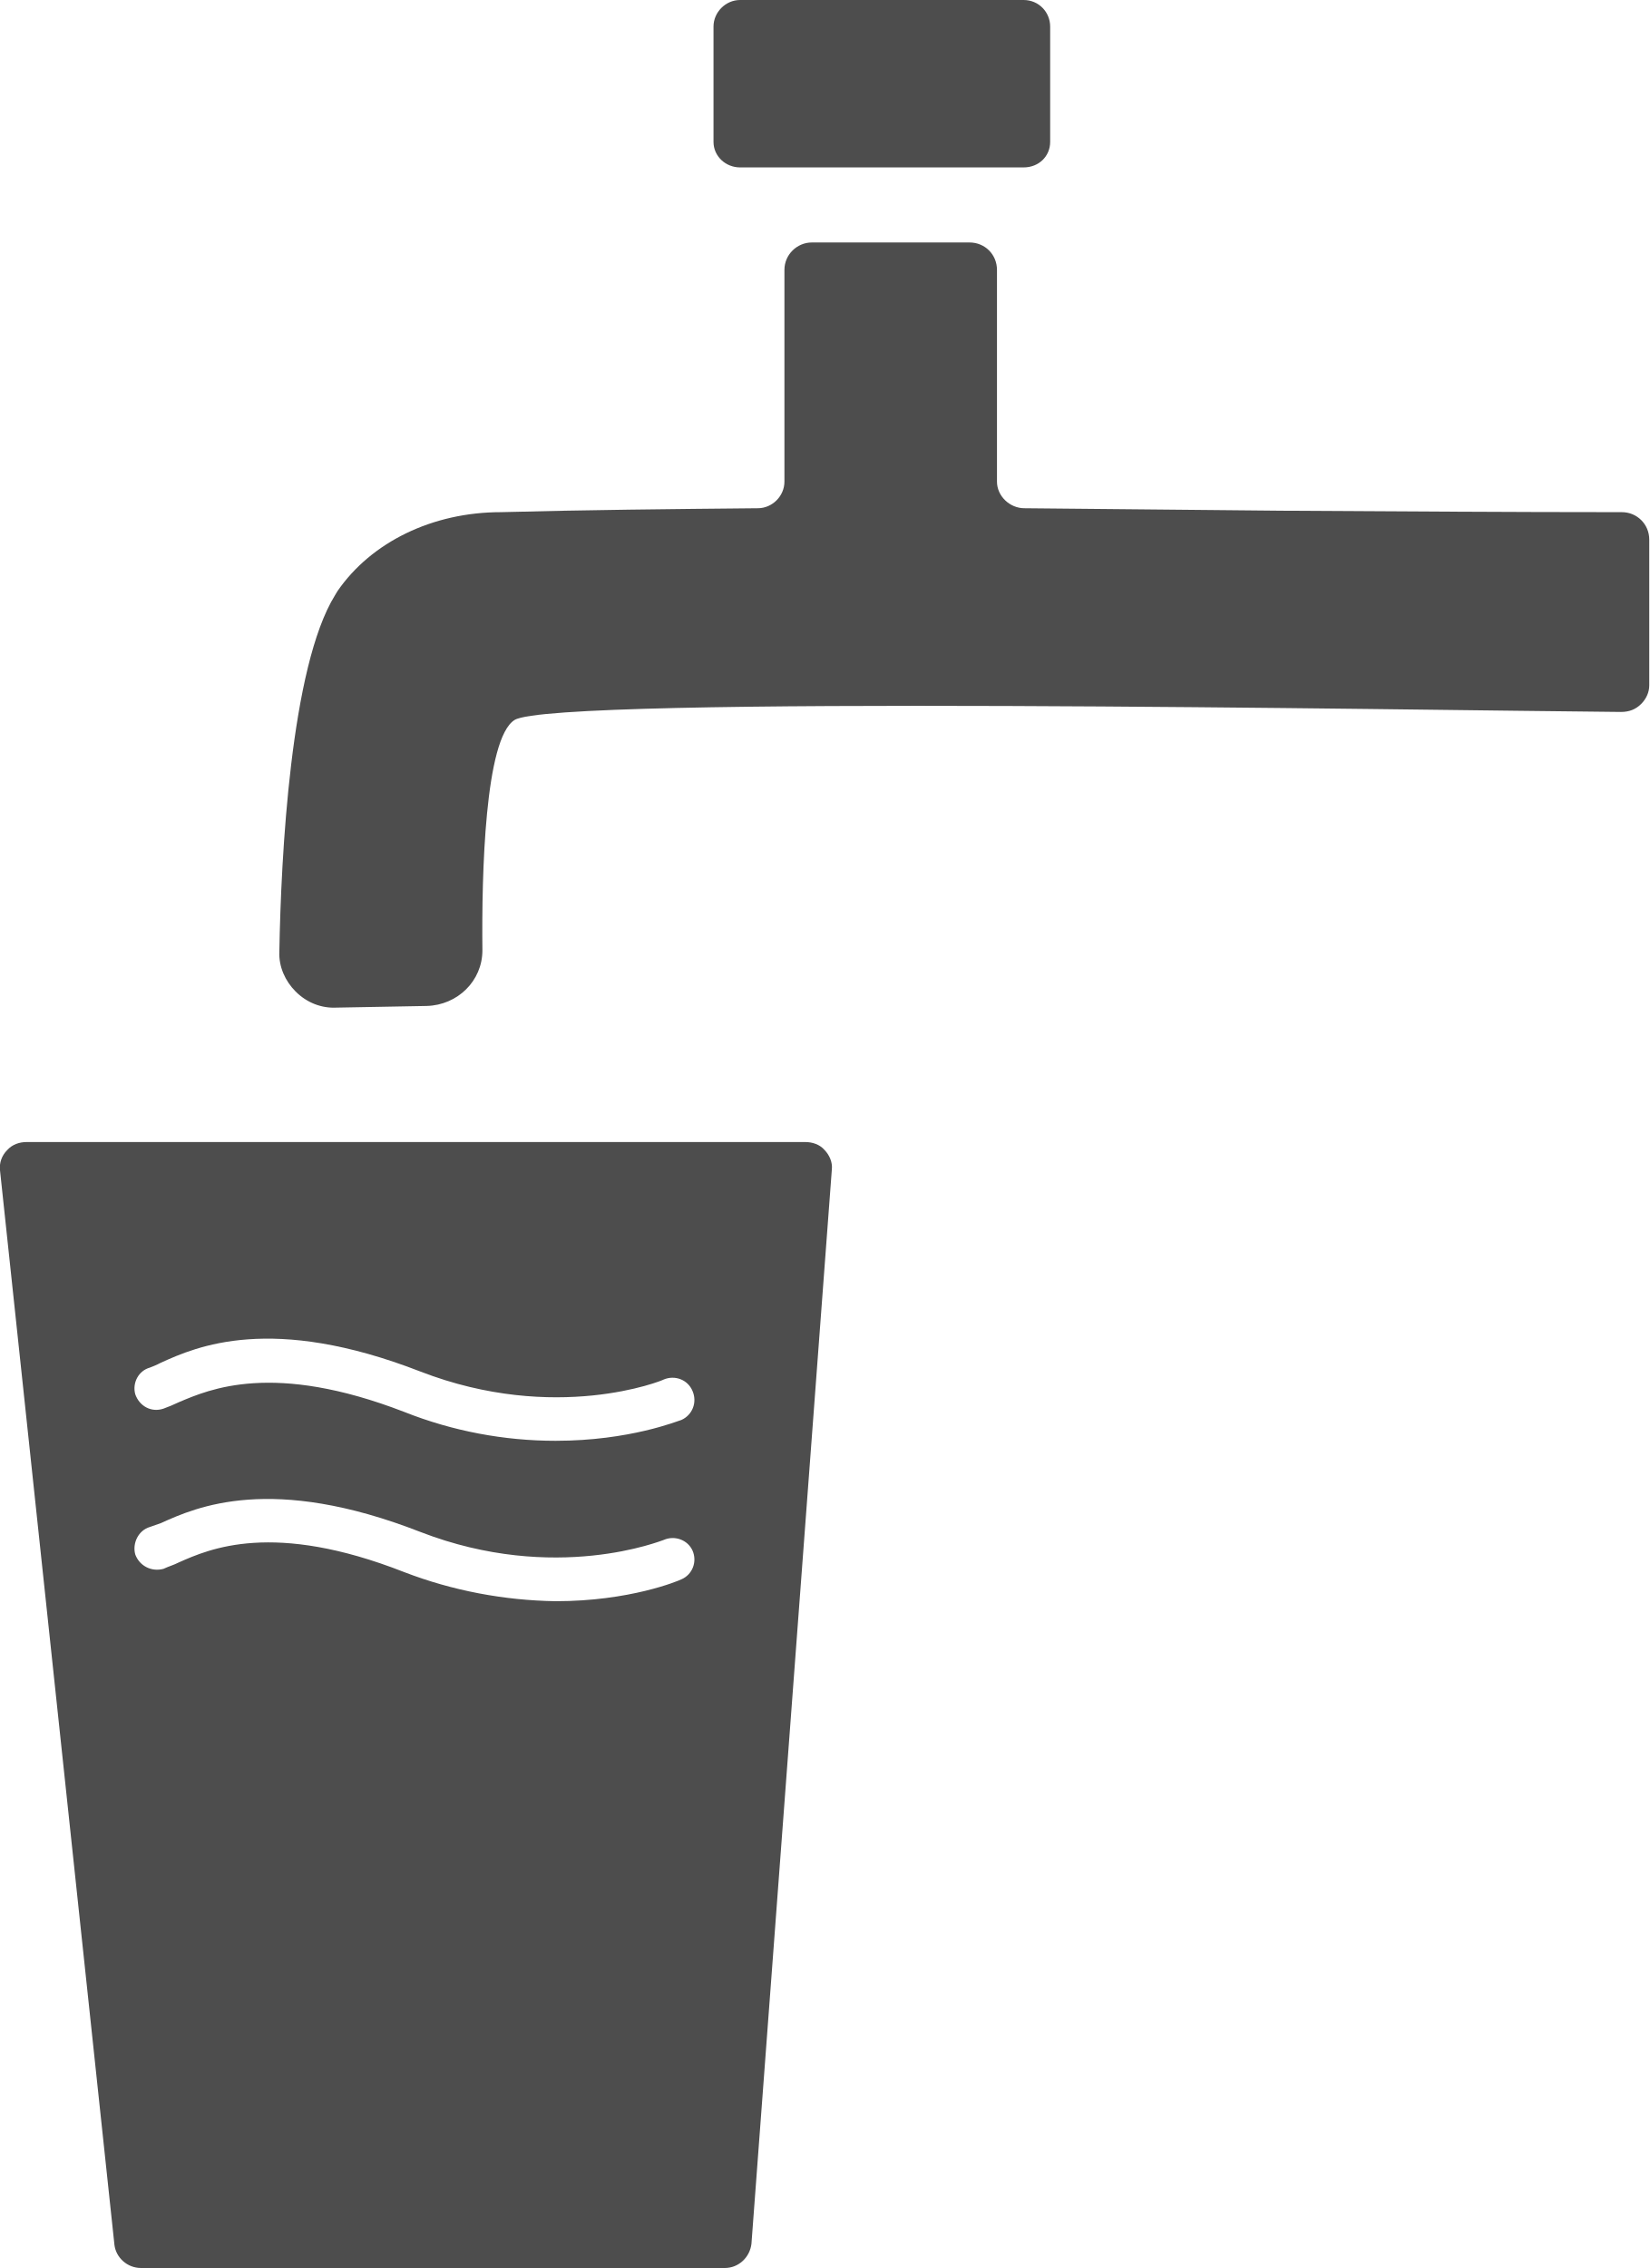
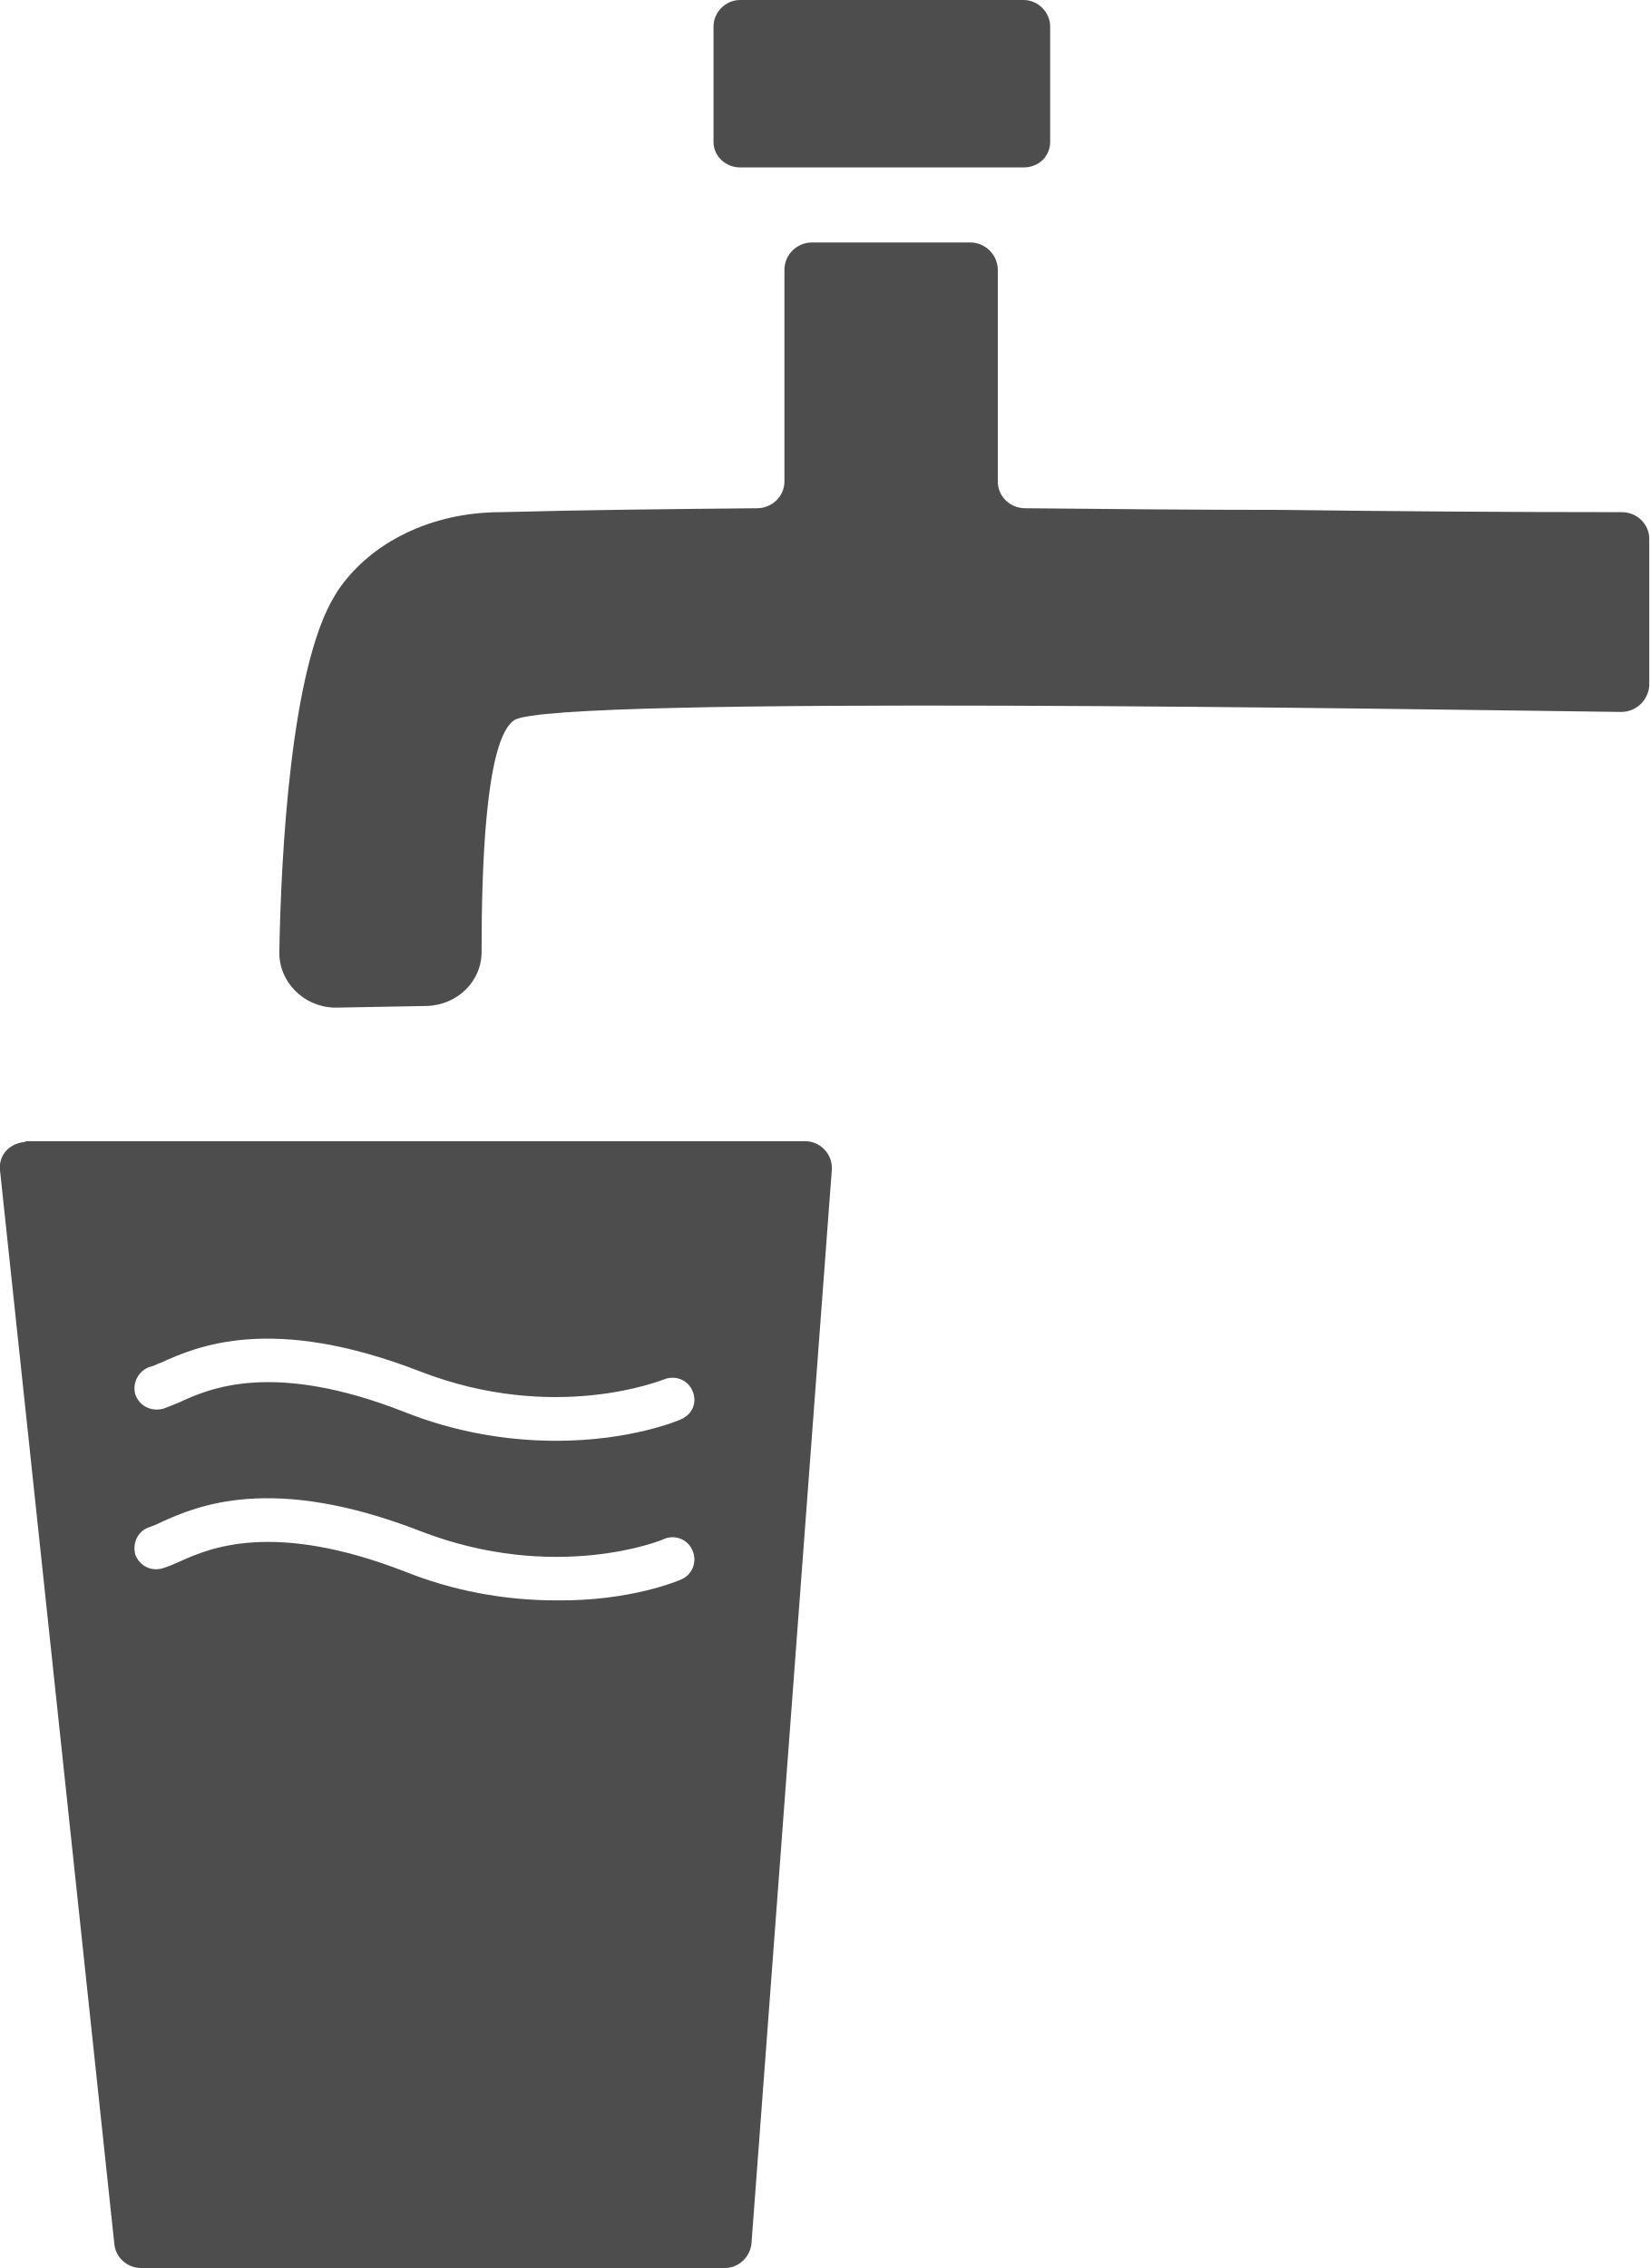
<svg xmlns="http://www.w3.org/2000/svg" width="8px" height="11px" viewBox="0 0 8 11" version="1.1">
  <g id="surface1">
-     <path style=" stroke:none;fill-rule:nonzero;fill:rgb(30%,30%,30%);fill-opacity:1;" d="M 3.59 0 L 4.965 0 C 5.039 0 5.094 0.059 5.094 0.129 L 5.094 0.688 C 5.094 0.758 5.039 0.812 4.965 0.812 L 3.59 0.812 C 3.52 0.812 3.461 0.758 3.461 0.688 L 3.461 0.129 C 3.461 0.059 3.52 0 3.59 0 Z M 3.59 0 " />
-     <path style=" stroke:none;fill-rule:nonzero;fill:rgb(30%,30%,30%);fill-opacity:1;" d="M 6.215 2.477 C 5.805 2.473 5.387 2.469 4.969 2.465 C 4.898 2.465 4.836 2.406 4.836 2.336 L 4.836 1.309 C 4.836 1.234 4.777 1.176 4.703 1.176 L 3.938 1.176 C 3.867 1.176 3.805 1.234 3.805 1.309 L 3.805 2.336 C 3.805 2.406 3.746 2.465 3.676 2.465 C 3.258 2.469 2.844 2.473 2.43 2.484 C 2.098 2.484 1.801 2.629 1.637 2.867 L 1.625 2.887 C 1.41 3.234 1.363 4.152 1.355 4.617 C 1.352 4.688 1.383 4.758 1.434 4.809 C 1.488 4.863 1.559 4.891 1.633 4.887 L 2.07 4.879 C 2.219 4.875 2.34 4.758 2.34 4.609 C 2.336 4.238 2.352 3.582 2.496 3.492 C 2.688 3.371 6.898 3.445 7.863 3.453 C 7.902 3.453 7.934 3.441 7.961 3.414 C 7.984 3.391 8 3.359 8 3.324 L 8 2.617 C 8 2.543 7.941 2.484 7.867 2.484 C 7.316 2.484 6.758 2.48 6.215 2.477 Z M 6.215 2.477 " />
-     <path style=" stroke:none;fill-rule:nonzero;fill:rgb(30%,30%,30%);fill-opacity:1;" d="M 3.516 11 L 0.684 11 C 0.617 11 0.562 10.949 0.555 10.887 L 0 5.676 C -0.004 5.641 0.008 5.605 0.035 5.578 C 0.059 5.551 0.094 5.539 0.129 5.539 L 3.906 5.539 C 3.941 5.539 3.977 5.551 4 5.578 C 4.023 5.602 4.039 5.637 4.035 5.672 L 3.645 10.883 C 3.637 10.949 3.582 11 3.516 11 Z M 3.305 6.887 C 3.359 6.863 3.383 6.801 3.359 6.746 C 3.336 6.691 3.273 6.668 3.219 6.691 C 3.215 6.695 2.695 6.906 2.039 6.652 C 1.316 6.371 0.953 6.531 0.781 6.609 C 0.758 6.621 0.738 6.629 0.727 6.633 C 0.672 6.648 0.641 6.707 0.656 6.762 C 0.676 6.82 0.734 6.852 0.793 6.832 C 0.816 6.824 0.844 6.812 0.867 6.801 C 1.016 6.738 1.324 6.602 1.961 6.848 C 2.195 6.941 2.445 6.988 2.695 6.988 C 3.055 6.988 3.289 6.891 3.305 6.887 Z M 3.305 7.66 C 3.359 7.637 3.383 7.574 3.359 7.52 C 3.336 7.469 3.273 7.445 3.219 7.469 C 3.215 7.469 2.695 7.684 2.039 7.43 C 1.316 7.148 0.953 7.309 0.781 7.387 C 0.758 7.395 0.738 7.402 0.727 7.406 C 0.672 7.422 0.641 7.484 0.656 7.539 C 0.676 7.594 0.734 7.625 0.793 7.609 C 0.816 7.598 0.844 7.59 0.867 7.578 C 1.016 7.512 1.324 7.375 1.961 7.625 C 2.195 7.715 2.445 7.762 2.695 7.766 C 3.055 7.766 3.289 7.668 3.305 7.66 Z M 3.305 7.66 " />
+     <path style=" stroke:none;fill-rule:nonzero;fill:rgb(30%,30%,30%);fill-opacity:1;" d="M 3.59 0 L 4.965 0 C 5.035 0 5.094 0.059 5.094 0.129 L 5.094 0.688 C 5.094 0.758 5.039 0.812 4.965 0.812 L 3.59 0.812 C 3.52 0.812 3.461 0.758 3.461 0.688 L 3.461 0.129 C 3.461 0.059 3.52 0 3.59 0 Z M 6.215 2.473 C 5.805 2.473 5.387 2.469 4.973 2.465 C 4.898 2.465 4.84 2.406 4.84 2.336 L 4.84 1.309 C 4.84 1.234 4.777 1.176 4.707 1.176 L 3.938 1.176 C 3.867 1.176 3.805 1.234 3.805 1.309 L 3.805 2.336 C 3.805 2.406 3.746 2.465 3.672 2.465 C 3.258 2.469 2.844 2.473 2.43 2.484 C 2.094 2.484 1.797 2.629 1.637 2.867 L 1.625 2.887 C 1.41 3.234 1.363 4.148 1.355 4.617 C 1.352 4.762 1.473 4.883 1.621 4.887 C 1.625 4.887 1.629 4.887 1.633 4.887 L 2.07 4.879 C 2.219 4.875 2.34 4.758 2.336 4.609 C 2.336 4.234 2.352 3.582 2.496 3.492 C 2.688 3.371 6.898 3.441 7.863 3.453 C 7.938 3.453 7.996 3.395 8 3.324 L 8 2.613 C 8 2.543 7.941 2.484 7.867 2.484 C 7.316 2.484 6.758 2.48 6.215 2.473 Z M 3.516 11 L 0.684 11 C 0.617 11 0.562 10.949 0.555 10.887 L 0 5.676 C -0.008 5.605 0.043 5.547 0.117 5.539 C 0.121 5.539 0.125 5.535 0.129 5.535 L 3.906 5.535 C 3.977 5.535 4.035 5.594 4.035 5.664 C 4.035 5.668 4.035 5.668 4.035 5.672 L 3.645 10.883 C 3.637 10.949 3.582 11 3.516 11 Z M 3.305 6.883 C 3.359 6.859 3.383 6.801 3.359 6.746 C 3.336 6.691 3.273 6.668 3.219 6.691 C 3.215 6.691 2.695 6.906 2.039 6.652 C 1.316 6.371 0.953 6.531 0.781 6.609 C 0.758 6.617 0.738 6.629 0.727 6.629 C 0.672 6.648 0.641 6.707 0.656 6.762 C 0.676 6.82 0.734 6.848 0.793 6.832 C 0.816 6.824 0.844 6.812 0.871 6.801 C 1.016 6.734 1.324 6.598 1.961 6.848 C 2.195 6.941 2.445 6.988 2.699 6.988 C 3.055 6.988 3.289 6.891 3.305 6.883 Z M 3.305 7.66 C 3.359 7.637 3.383 7.574 3.359 7.52 C 3.336 7.465 3.273 7.441 3.219 7.465 C 3.215 7.469 2.695 7.68 2.039 7.426 C 1.316 7.145 0.953 7.305 0.781 7.383 C 0.758 7.395 0.738 7.402 0.727 7.406 C 0.672 7.422 0.641 7.48 0.656 7.539 C 0.676 7.594 0.734 7.625 0.793 7.605 C 0.816 7.598 0.844 7.586 0.871 7.574 C 1.016 7.508 1.324 7.375 1.961 7.621 C 2.195 7.715 2.445 7.762 2.699 7.762 C 3.055 7.766 3.289 7.668 3.305 7.66 Z M 3.305 7.66 " />
  </g>
</svg>
